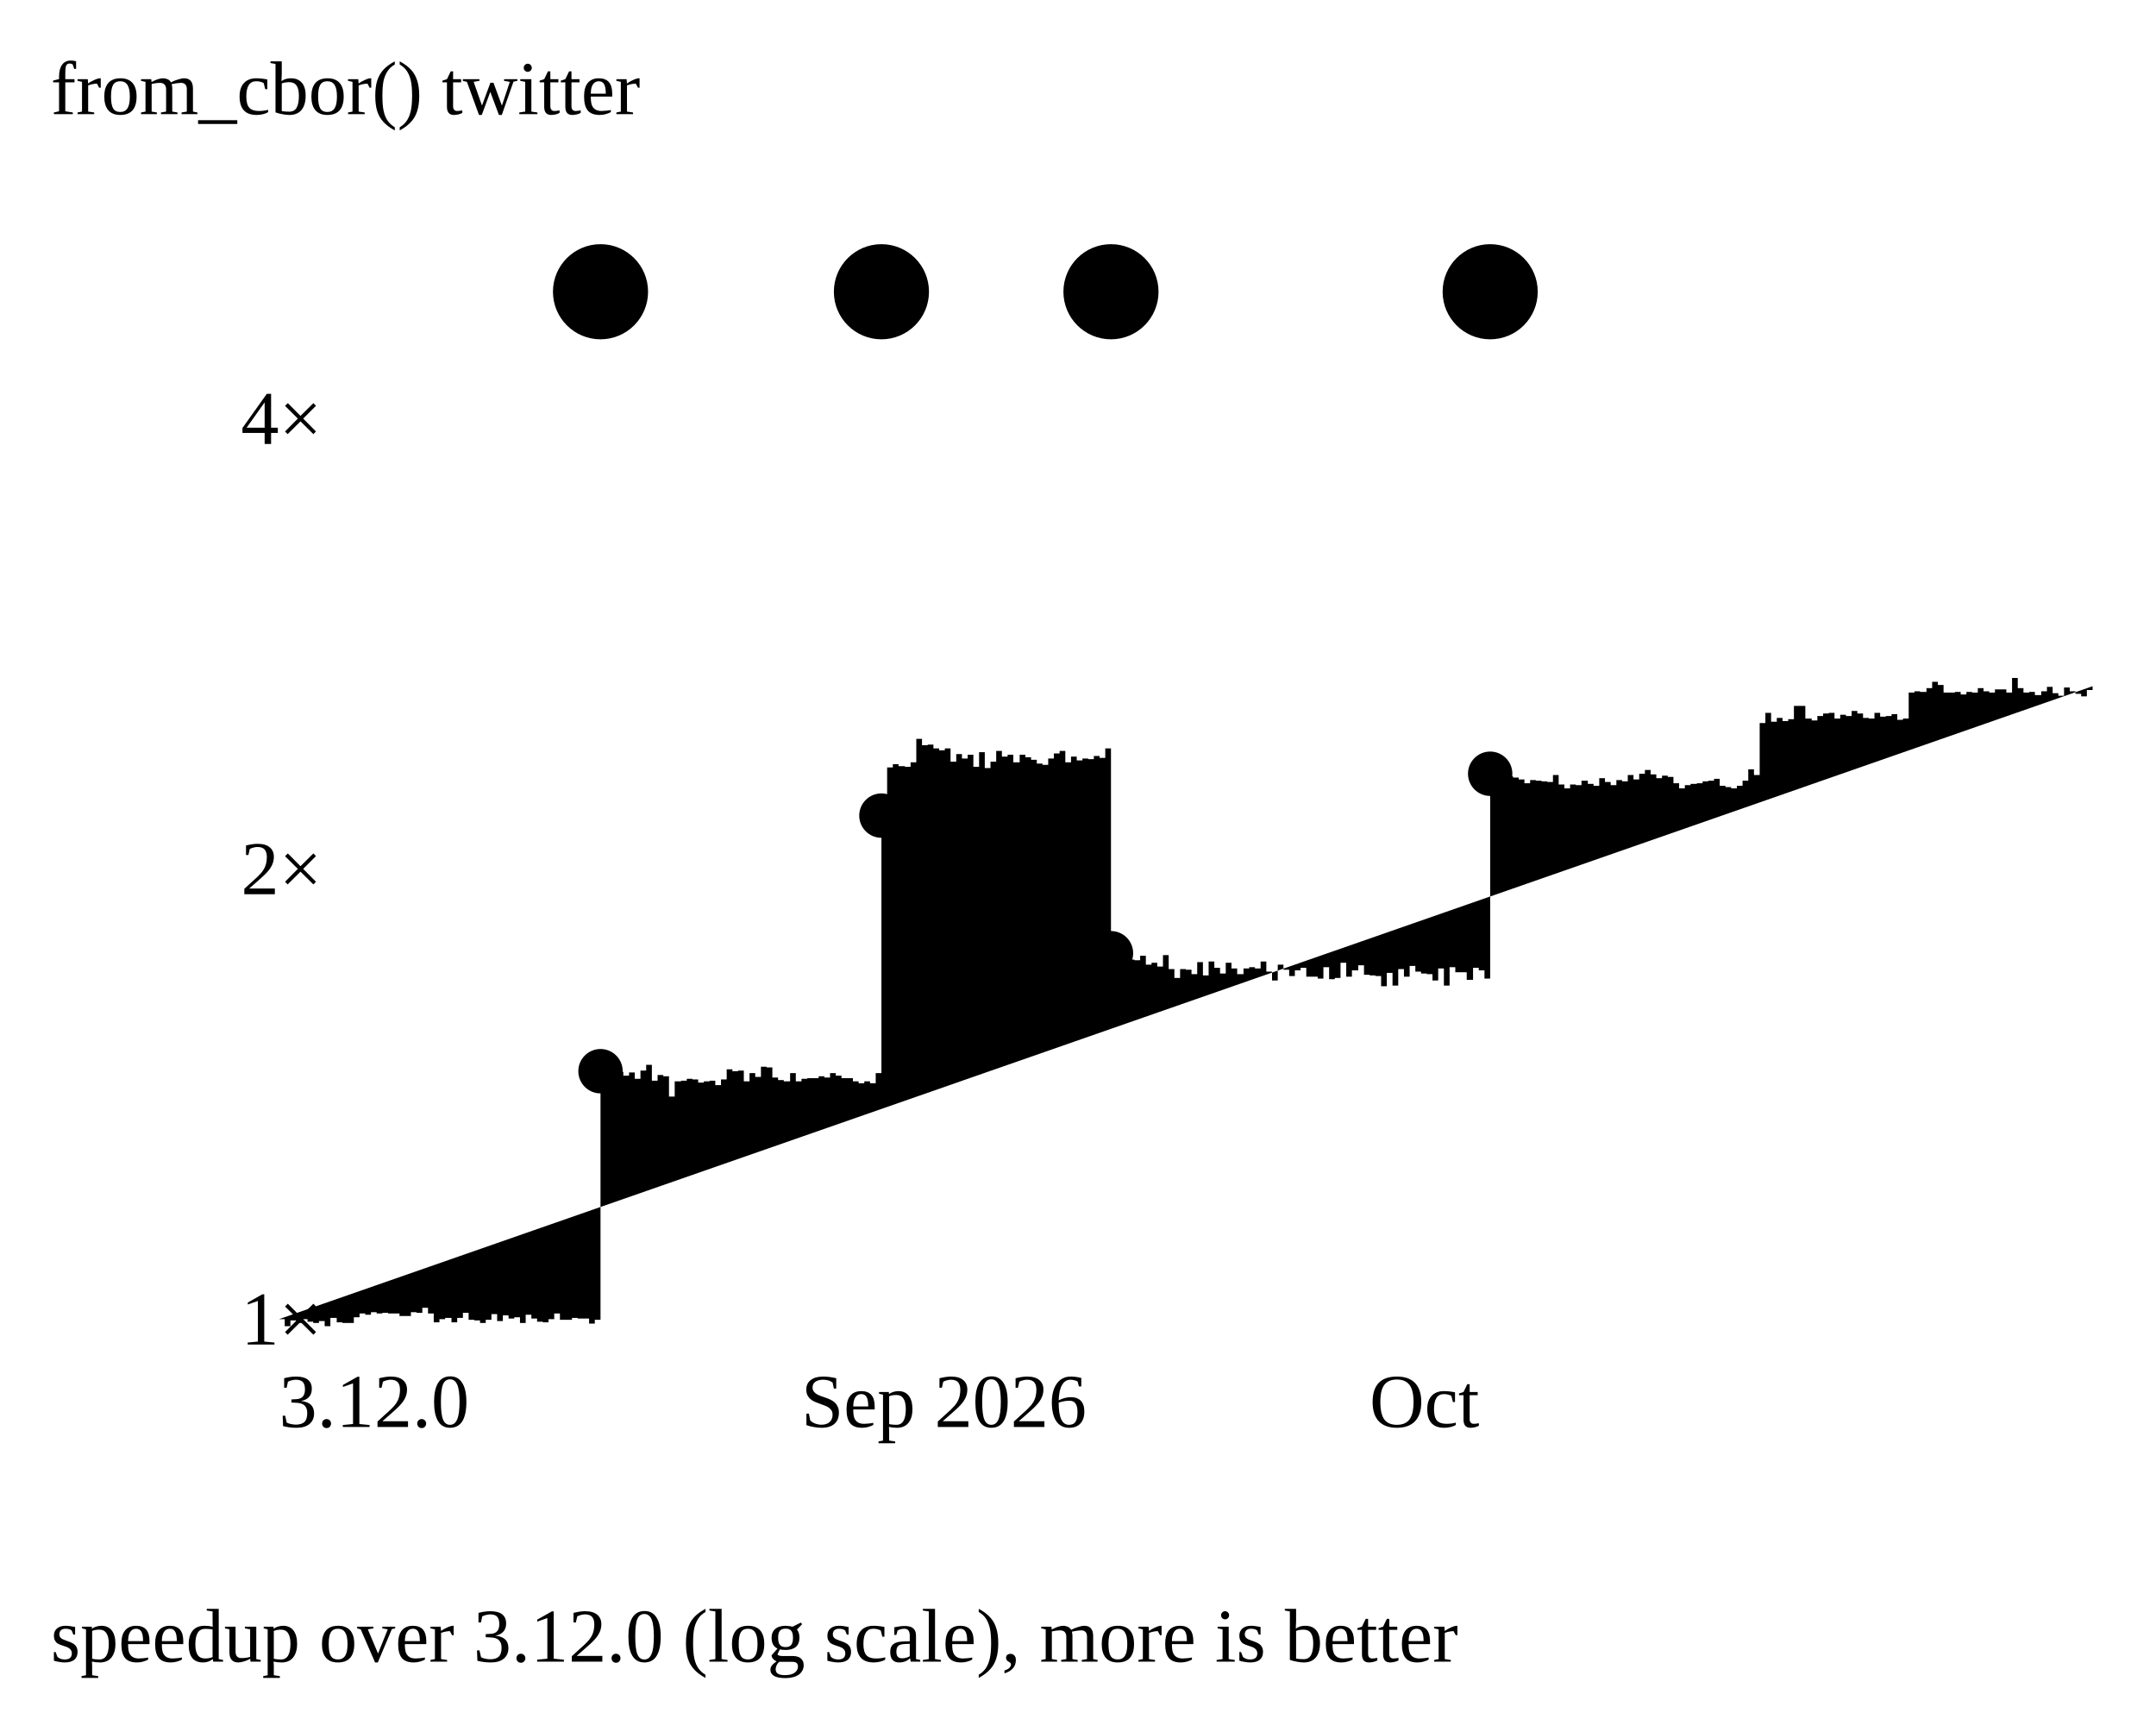
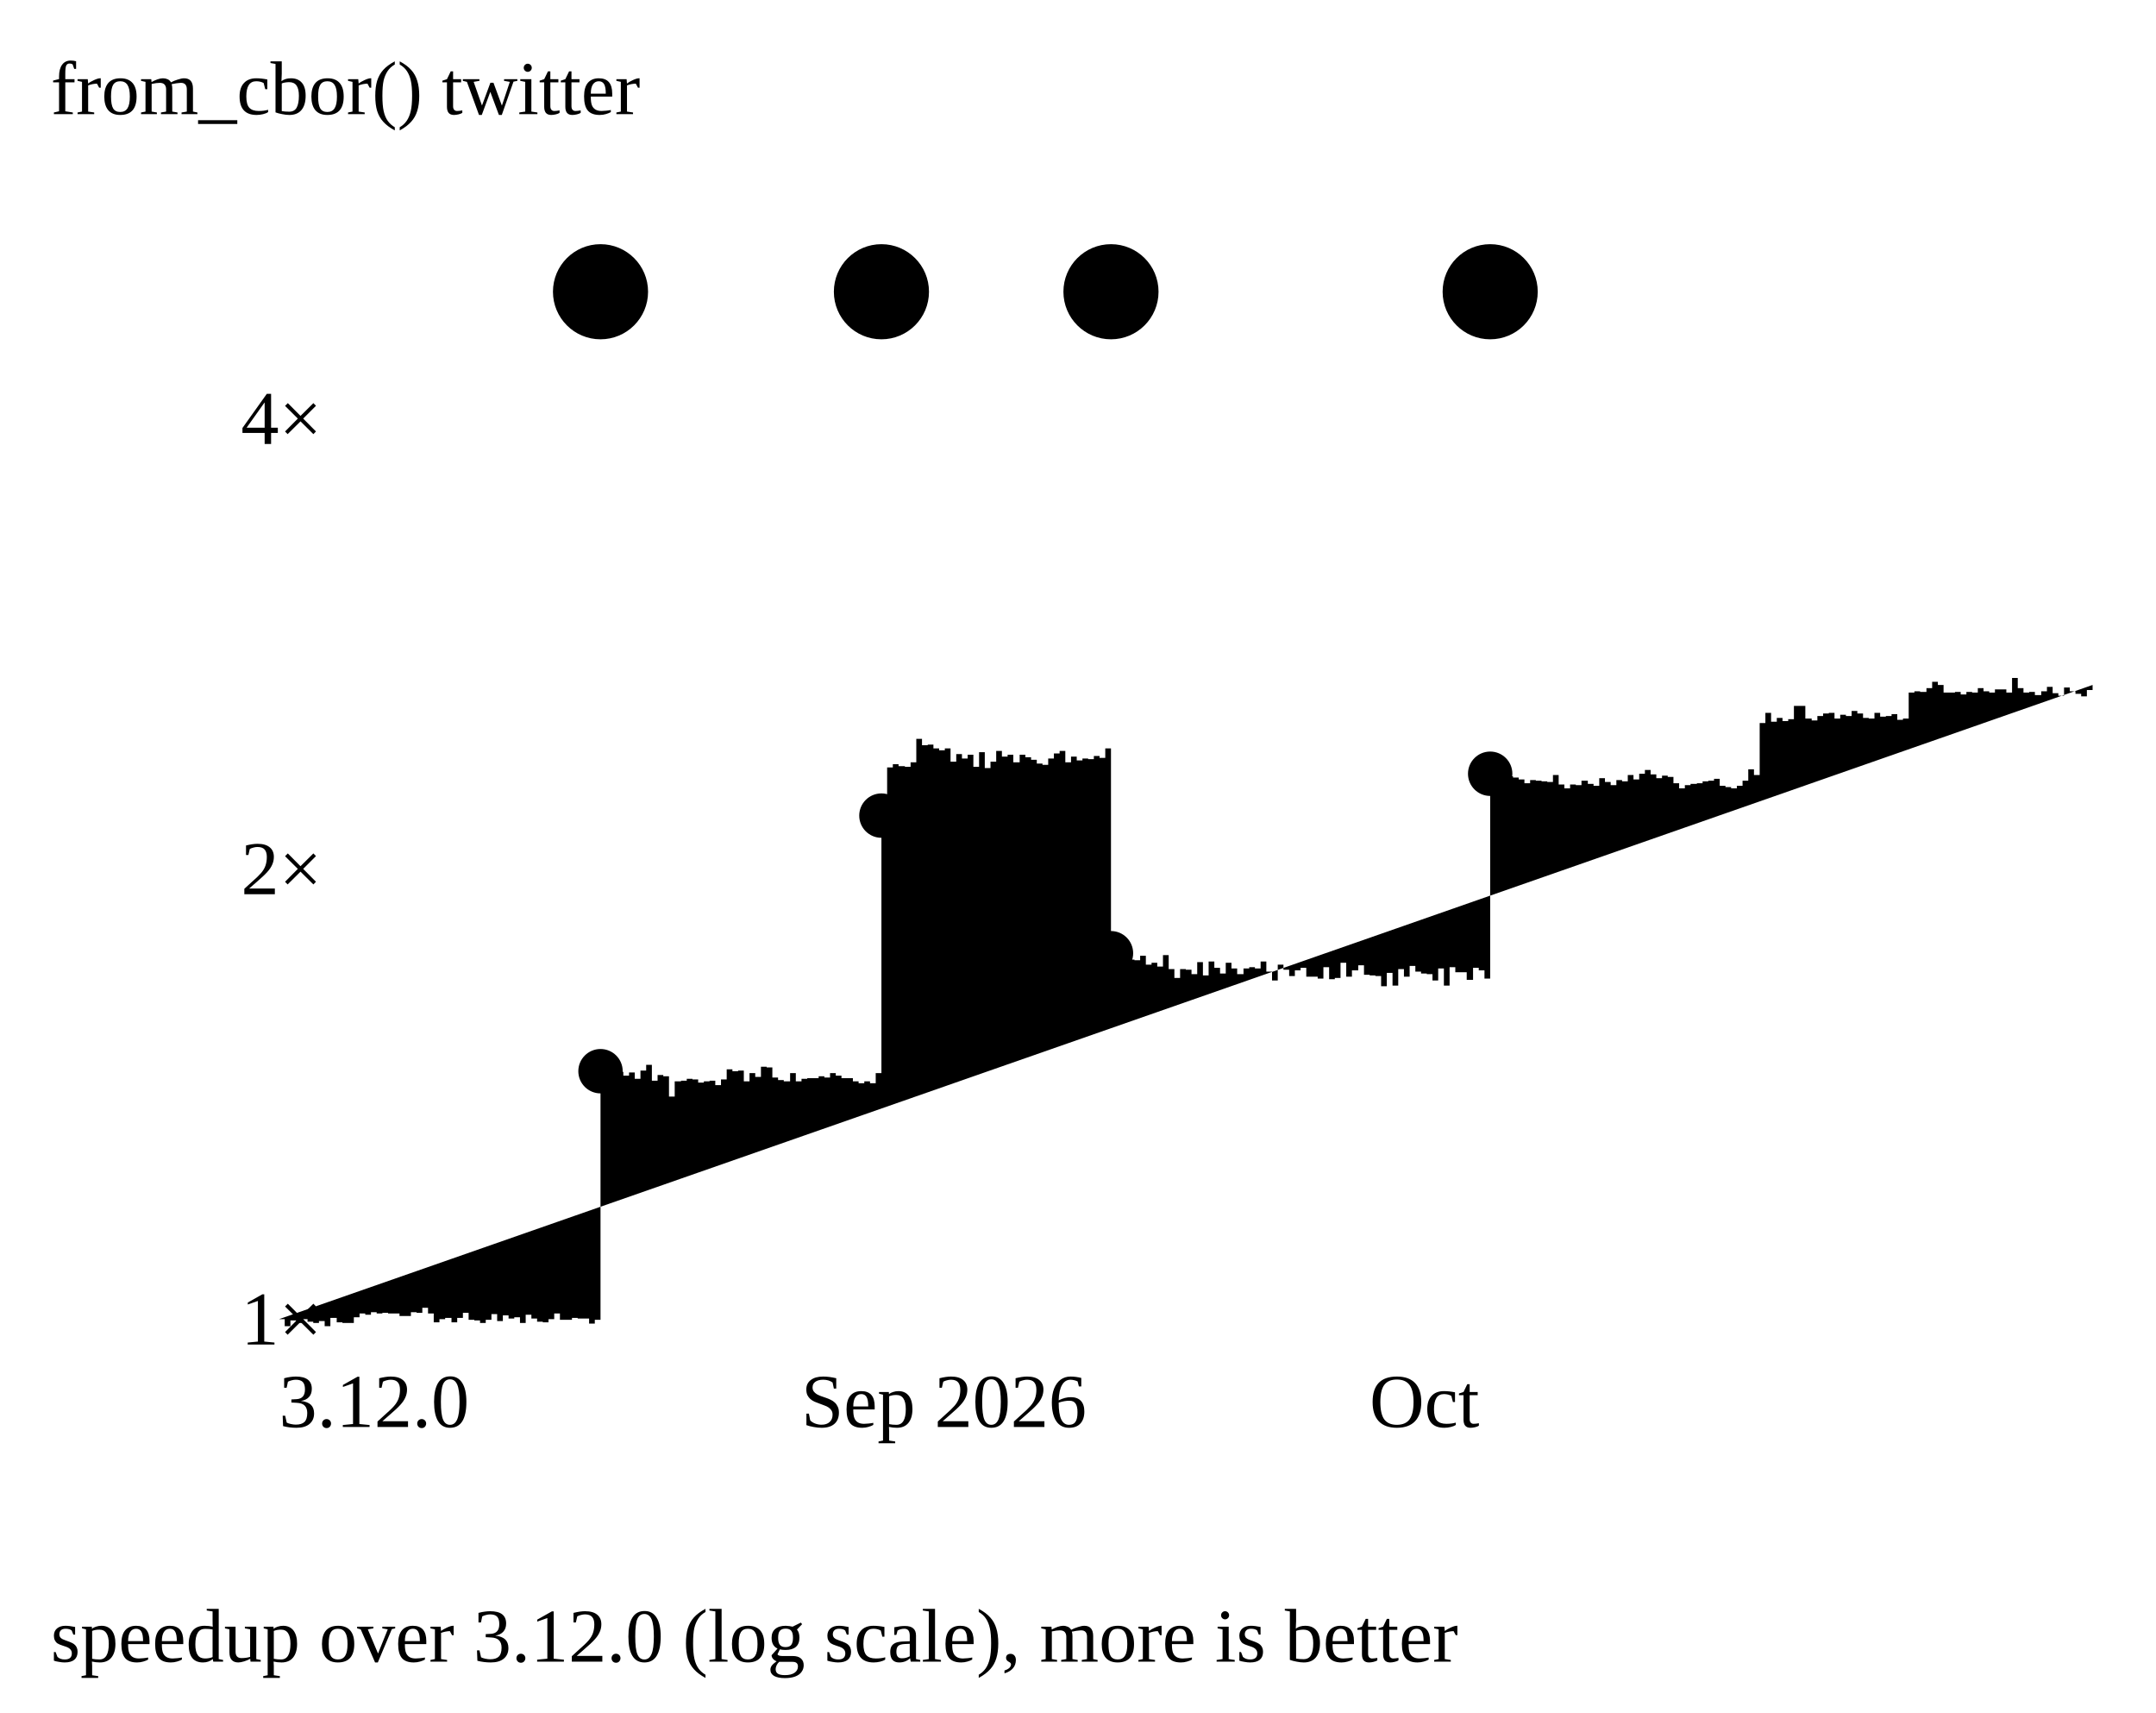
<svg xmlns="http://www.w3.org/2000/svg" class="nj-fig nj-charts nj-charts--timeline" viewBox="0 0 340 270" role="img" aria-labelledby="nj-blog-tl-from_cbor_twitter nj-blog-tl-from_cbor_twitter-d">
  <text class="nj-charts-panel" x="8" y="18">from_cbor() twitter</text>
  <line class="nj-charts-grid" x1="44" y1="208" x2="330" y2="208" />
  <text class="nj-charts-tick nj-charts-tick--r" x="38" y="212">1×</text>
  <line class="nj-charts-grid" x1="44" y1="137" x2="330" y2="137" />
  <text class="nj-charts-tick nj-charts-tick--r" x="38" y="141">2×</text>
  <line class="nj-charts-grid" x1="44" y1="66" x2="330" y2="66" />
  <text class="nj-charts-tick nj-charts-tick--r" x="38" y="70">4×</text>
  <line class="nj-charts-axis" x1="44" y1="208" x2="44" y2="212" />
  <text class="nj-charts-tick" x="44" y="225">3.12.0</text>
  <line class="nj-charts-axis" x1="126.361" y1="208" x2="126.361" y2="212" />
  <text class="nj-charts-tick" x="126.361" y="225">Sep 2026</text>
  <line class="nj-charts-axis" x1="215.962" y1="208" x2="215.962" y2="212" />
  <text class="nj-charts-tick" x="215.962" y="225">Oct</text>
-   <polyline class="nj-charts-json" points="44.0,208.0 44.9,208.0 44.9,209.1 45.8,209.1 45.8,208.2 46.7,208.2 46.7,208.6 47.6,208.6 47.6,208.0 48.5,208.0 48.5,208.4 49.4,208.4 49.4,208.6 50.3,208.6 50.3,208.3 51.2,208.3 51.2,209.1 52.1,209.1 52.1,207.8 53.1,207.8 53.1,208.5 54.0,208.5 54.0,208.6 54.9,208.6 54.9,208.6 55.8,208.6 55.8,207.7 56.7,207.7 56.7,207.1 57.6,207.1 57.6,207.3 58.5,207.3 58.5,206.9 59.4,206.9 59.4,207.1 60.3,207.1 60.3,207.0 61.2,207.0 61.2,207.1 62.1,207.1 62.1,207.1 63.0,207.1 63.0,207.5 63.9,207.5 63.9,207.5 64.8,207.5 64.8,206.9 65.7,206.9 65.7,207.0 66.6,207.0 66.6,206.2 67.5,206.2 67.5,207.1 68.4,207.1 68.4,208.5 69.3,208.5 69.3,208.0 70.2,208.0 70.2,207.8 71.2,207.8 71.2,208.5 72.1,208.5 72.1,207.8 73.0,207.8 73.0,207.0 73.9,207.0 73.9,208.1 74.8,208.1 74.8,208.2 75.7,208.2 75.7,208.6 76.6,208.6 76.6,208.1 77.5,208.1 77.5,207.2 78.4,207.2 78.4,208.3 79.3,208.3 79.3,207.4 80.2,207.4 80.2,207.9 81.1,207.9 81.1,207.7 82.0,207.7 82.0,208.6 82.9,208.6 82.9,207.3 83.8,207.3 83.8,207.9 84.7,207.9 84.7,208.4 85.6,208.4 85.6,208.5 86.5,208.5 86.5,208.0 87.4,208.0 87.4,207.1 88.3,207.1 88.3,208.1 89.3,208.1 89.3,208.1 90.2,208.1 90.2,207.8 91.1,207.8 91.1,207.9 92.0,207.9 92.0,207.9 92.9,207.9 92.9,208.7 93.8,208.7 93.8,208.1 94.7,208.1 94.7,168.9 95.6,168.9 95.6,170.3 96.5,170.3 96.5,169.9 97.4,169.9 97.4,169.0 98.3,169.0 98.3,169.6 99.2,169.6 99.2,169.1 100.1,169.1 100.1,170.1 101.0,170.1 101.0,168.8 101.9,168.8 101.9,167.9 102.8,167.9 102.8,170.4 103.7,170.4 103.7,169.5 104.6,169.5 104.6,169.7 105.5,169.7 105.5,172.9 106.4,172.9 106.4,170.5 107.4,170.5 107.4,170.4 108.3,170.4 108.3,170.1 109.2,170.1 109.2,170.2 110.1,170.2 110.1,170.7 111.0,170.7 111.0,170.5 111.9,170.5 111.9,170.4 112.8,170.4 112.8,171.1 113.7,171.1 113.7,170.2 114.6,170.2 114.6,168.6 115.5,168.6 115.5,168.9 116.4,168.9 116.4,168.8 117.3,168.8 117.3,170.5 118.2,170.5 118.2,169.2 119.1,169.2 119.1,169.8 120.0,169.8 120.0,168.2 120.9,168.2 120.9,168.3 121.8,168.3 121.8,169.9 122.7,169.9 122.7,170.3 123.6,170.3 123.6,170.5 124.6,170.5 124.6,169.2 125.5,169.2 125.5,170.5 126.4,170.5 126.4,170.1 127.3,170.1 127.3,170.0 128.2,170.0 128.2,170.0 129.1,170.0 129.1,169.7 130.0,169.7 130.0,169.9 130.9,169.9 130.9,169.2 131.8,169.2 131.8,169.6 132.7,169.6 132.7,170.0 133.6,170.0 133.6,170.0 134.5,170.0 134.5,170.5 135.4,170.5 135.4,170.8 136.3,170.8 136.3,170.5 137.2,170.5 137.2,170.8 138.1,170.8 138.1,169.2 139.0,169.2 139.0,128.6 139.9,128.6 139.9,121.0 140.8,121.0 140.8,120.5 141.7,120.5 141.7,120.8 142.7,120.8 142.7,120.9 143.6,120.9 143.6,120.2 144.5,120.2 144.5,116.5 145.4,116.5 145.4,117.5 146.3,117.5 146.3,117.4 147.2,117.4 147.2,118.0 148.1,118.0 148.1,118.3 149.0,118.3 149.0,118.0 149.9,118.0 149.9,120.1 150.8,120.1 150.8,118.9 151.7,118.9 151.7,119.6 152.6,119.6 152.6,119.0 153.5,119.0 153.5,120.9 154.4,120.9 154.4,118.6 155.3,118.6 155.3,121.1 156.2,121.1 156.2,120.1 157.1,120.1 157.1,118.4 158.0,118.4 158.0,119.3 158.9,119.3 158.9,119.0 159.8,119.0 159.8,120.2 160.8,120.2 160.8,119.0 161.7,119.0 161.7,119.4 162.6,119.4 162.6,119.8 163.5,119.8 163.5,120.4 164.4,120.4 164.4,120.6 165.3,120.6 165.3,119.6 166.2,119.6 166.2,118.8 167.1,118.8 167.1,118.4 168.0,118.4 168.0,120.2 168.9,120.2 168.9,119.3 169.8,119.3 169.8,119.9 170.7,119.9 170.7,119.6 171.6,119.6 171.6,119.7 172.5,119.7 172.5,119.2 173.4,119.2 173.4,119.5 174.3,119.5 174.3,118.0 175.2,118.0 175.2,150.3 176.1,150.3 176.1,150.5 177.0,150.5 177.0,150.6 177.9,150.6 177.9,151.3 178.9,151.3 178.9,151.4 179.8,151.4 179.8,150.7 180.7,150.7 180.7,152.1 181.6,152.1 181.6,151.8 182.5,151.8 182.5,152.4 183.4,152.4 183.4,150.6 184.3,150.6 184.3,152.8 185.2,152.8 185.2,154.2 186.1,154.2 186.1,152.8 187.0,152.8 187.0,152.9 187.9,152.9 187.9,153.6 188.8,153.6 188.8,151.7 189.7,151.7 189.7,153.8 190.6,153.8 190.6,151.6 191.5,151.6 191.5,152.6 192.4,152.6 192.4,153.5 193.3,153.5 193.3,151.8 194.2,151.8 194.2,152.7 195.1,152.7 195.1,153.6 196.1,153.6 196.1,152.7 197.0,152.7 197.0,152.5 197.9,152.5 197.9,152.7 198.8,152.7 198.8,151.6 199.7,151.6 199.7,153.2 200.6,153.2 200.6,154.6 201.5,154.6 201.5,152.1 202.4,152.1 202.4,152.9 203.3,152.9 203.3,153.9 204.2,153.9 204.2,153.0 205.1,153.0 205.1,152.6 206.0,152.6 206.0,154.0 206.9,154.0 206.9,154.0 207.8,154.0 207.8,154.3 208.7,154.3 208.7,152.5 209.6,152.5 209.6,154.4 210.5,154.4 210.5,154.2 211.4,154.2 211.4,151.8 212.3,151.8 212.3,154.0 213.2,154.0 213.2,153.0 214.2,153.0 214.2,152.2 215.1,152.2 215.1,153.7 216.0,153.7 216.0,153.8 216.9,153.8 216.9,153.9 217.8,153.9 217.8,155.5 218.7,155.5 218.7,153.4 219.6,153.4 219.6,155.4 220.5,155.4 220.5,152.8 221.4,152.8 221.4,154.0 222.3,154.0 222.3,152.3 223.2,152.3 223.2,153.2 224.1,153.2 224.1,153.5 225.0,153.5 225.0,153.6 225.9,153.6 225.9,154.6 226.8,154.6 226.8,152.7 227.7,152.7 227.7,155.4 228.6,155.4 228.6,152.5 229.5,152.5 229.5,153.3 230.4,153.3 230.4,153.3 231.3,153.3 231.3,154.5 232.3,154.5 232.3,152.6 233.2,152.6 233.2,153.0 234.1,153.0 234.1,154.3 235.0,154.3 235.0,122.0 235.9,122.0 235.9,123.3 236.8,123.3 236.8,121.4 237.7,121.4 237.7,122.4 238.6,122.4 238.6,122.6 239.5,122.6 239.5,122.9 240.4,122.9 240.4,123.5 241.3,123.5 241.3,123.0 242.2,123.0 242.2,123.1 243.1,123.1 243.1,123.2 244.0,123.2 244.0,123.3 244.9,123.3 244.9,122.2 245.8,122.2 245.8,123.7 246.7,123.7 246.7,124.3 247.6,124.3 247.6,123.7 248.5,123.7 248.5,123.8 249.4,123.8 249.4,123.1 250.4,123.1 250.4,123.6 251.3,123.6 251.3,123.9 252.2,123.9 252.2,122.7 253.1,122.7 253.1,123.3 254.0,123.3 254.0,123.8 254.9,123.8 254.9,123.0 255.8,123.0 255.8,123.2 256.7,123.2 256.7,122.2 257.6,122.2 257.6,122.9 258.5,122.9 258.5,122.0 259.4,122.0 259.4,121.4 260.3,121.4 260.3,122.1 261.2,122.1 261.2,122.7 262.1,122.7 262.1,122.3 263.0,122.3 263.0,122.5 263.9,122.5 263.9,123.5 264.8,123.5 264.8,124.3 265.7,124.3 265.7,123.8 266.6,123.8 266.6,123.6 267.6,123.6 267.6,123.5 268.5,123.5 268.5,123.2 269.4,123.2 269.4,123.1 270.3,123.1 270.3,122.8 271.2,122.8 271.2,123.9 272.1,123.9 272.1,124.1 273.0,124.1 273.0,124.3 273.9,124.3 273.9,123.9 274.8,123.9 274.8,123.1 275.7,123.1 275.7,121.3 276.6,121.3 276.6,122.2 277.5,122.2 277.5,114.0 278.4,114.0 278.4,112.4 279.3,112.4 279.3,113.8 280.2,113.8 280.2,113.2 281.1,113.2 281.1,113.7 282.0,113.7 282.0,113.4 282.9,113.4 282.9,111.3 283.8,111.3 283.8,111.3 284.7,111.3 284.7,113.3 285.7,113.3 285.7,113.6 286.6,113.6 286.6,112.9 287.5,112.9 287.5,112.5 288.4,112.5 288.4,112.4 289.3,112.4 289.3,113.3 290.2,113.3 290.2,112.7 291.1,112.7 291.1,112.9 292.0,112.9 292.0,112.1 292.9,112.1 292.9,112.5 293.8,112.5 293.8,113.2 294.7,113.2 294.7,113.3 295.6,113.3 295.6,112.4 296.5,112.4 296.5,113.0 297.4,113.0 297.4,112.9 298.3,112.9 298.3,112.6 299.2,112.6 299.2,113.5 300.1,113.5 300.1,113.3 301.0,113.3 301.0,109.2 301.9,109.2 301.9,109.0 302.8,109.0 302.8,109.1 303.8,109.1 303.8,108.5 304.7,108.5 304.7,107.5 305.6,107.5 305.6,108.0 306.5,108.0 306.5,109.2 307.4,109.2 307.4,109.2 308.3,109.2 308.3,109.1 309.2,109.1 309.2,109.5 310.1,109.5 310.1,109.1 311.0,109.1 311.0,109.2 311.9,109.2 311.9,108.5 312.8,108.5 312.8,109.0 313.7,109.0 313.7,109.2 314.6,109.2 314.6,108.7 315.5,108.7 315.5,108.7 316.4,108.7 316.4,109.2 317.3,109.2 317.3,106.9 318.2,106.9 318.2,108.5 319.1,108.5 319.1,109.2 320.0,109.2 320.0,109.1 320.9,109.1 320.9,109.6 321.9,109.6 321.9,109.0 322.8,109.0 322.8,108.3 323.7,108.3 323.7,109.3 324.6,109.3 324.6,109.7 325.5,109.7 325.5,108.4 326.4,108.4 326.4,109.0 327.3,109.0 327.3,109.4 328.2,109.4 328.2,109.8 329.1,109.8 329.1,108.8 330.0,108.8 330.0,108.2" />
+   <polyline class="nj-charts-json" points="44.0,208.0 44.9,208.0 44.9,209.1 45.8,209.1 45.8,208.2 46.7,208.2 46.7,208.6 47.6,208.6 47.6,208.0 48.5,208.0 48.5,208.4 49.4,208.4 49.4,208.6 50.3,208.6 50.3,208.3 51.2,208.3 51.2,209.1 52.1,209.1 52.1,207.8 53.1,207.8 53.1,208.5 54.0,208.5 54.0,208.6 54.9,208.6 54.9,208.6 55.8,208.6 55.8,207.7 56.7,207.7 56.7,207.1 57.6,207.1 57.6,207.3 58.5,207.3 58.5,206.9 59.4,206.9 59.4,207.1 60.3,207.1 60.3,207.0 61.2,207.0 61.2,207.1 62.1,207.1 62.1,207.1 63.0,207.1 63.0,207.5 63.9,207.5 63.9,207.5 64.8,207.5 64.8,206.9 65.7,206.9 65.7,207.0 66.6,207.0 66.6,206.2 67.5,206.2 67.5,207.1 68.4,207.1 68.4,208.5 69.3,208.5 69.3,208.0 70.2,208.0 70.2,207.8 71.2,207.8 71.2,208.5 72.1,208.5 72.1,207.8 73.0,207.8 73.0,207.0 73.9,207.0 73.9,208.1 74.8,208.1 74.8,208.2 75.7,208.2 75.7,208.6 76.6,208.6 76.6,208.1 77.5,208.1 77.5,207.2 78.4,207.2 78.4,208.3 79.3,208.3 79.3,207.4 80.2,207.4 80.2,207.9 81.1,207.9 81.1,207.7 82.0,207.7 82.0,208.6 82.9,208.6 82.9,207.3 83.8,207.3 83.8,207.9 84.7,207.9 84.7,208.4 85.6,208.4 85.6,208.5 86.5,208.5 86.5,208.0 87.4,208.0 87.4,207.1 88.3,207.1 88.3,208.1 89.3,208.1 89.3,208.1 90.2,208.1 90.2,207.8 91.1,207.8 91.1,207.9 92.0,207.9 92.0,207.9 92.9,207.9 92.9,208.7 93.8,208.7 93.8,208.1 94.7,208.1 94.7,168.9 95.6,168.9 95.6,170.3 96.5,170.3 96.5,169.9 97.4,169.9 97.4,169.0 98.3,169.0 98.3,169.6 99.2,169.6 99.2,169.1 100.1,169.1 100.1,170.1 101.0,170.1 101.0,168.8 101.9,168.8 101.9,167.9 102.8,167.9 102.8,170.4 103.7,170.4 103.7,169.5 104.6,169.5 104.6,169.7 105.5,169.7 105.5,172.9 106.4,172.9 106.4,170.5 107.4,170.5 107.4,170.4 108.3,170.4 108.3,170.1 109.2,170.1 109.2,170.2 110.1,170.2 110.1,170.7 111.0,170.7 111.0,170.5 111.9,170.5 111.9,170.4 112.8,170.4 112.8,171.1 113.7,171.1 113.7,170.2 114.6,170.2 114.6,168.6 115.5,168.6 115.5,168.9 116.4,168.9 116.4,168.8 117.3,168.8 117.3,170.5 118.2,170.5 118.2,169.2 119.1,169.2 119.1,169.8 120.0,169.8 120.0,168.2 120.9,168.2 120.9,168.3 121.8,168.3 121.8,169.9 122.7,169.9 122.7,170.3 123.6,170.3 123.6,170.5 124.6,170.5 124.6,169.2 125.5,169.2 125.5,170.5 126.4,170.5 126.4,170.1 127.3,170.1 127.3,170.0 128.2,170.0 128.2,170.0 129.1,170.0 129.1,169.7 130.0,169.7 130.0,169.9 130.9,169.9 130.9,169.2 131.8,169.2 131.8,169.6 132.7,169.6 132.7,170.0 133.6,170.0 133.6,170.0 134.5,170.0 134.5,170.5 135.4,170.5 135.4,170.8 136.3,170.8 136.3,170.5 137.2,170.5 137.2,170.8 138.1,170.8 138.1,169.2 139.0,169.2 139.0,128.6 139.9,128.6 139.9,121.0 140.8,121.0 140.8,120.5 141.7,120.5 141.7,120.8 142.7,120.8 142.7,120.9 143.6,120.9 143.6,120.2 144.5,120.2 144.5,116.5 145.4,116.5 145.4,117.5 146.3,117.5 146.3,117.4 147.2,117.4 147.2,118.0 148.1,118.0 148.1,118.3 149.0,118.3 149.0,118.0 149.9,118.0 149.9,120.1 150.8,120.1 150.8,118.9 151.7,118.9 151.7,119.6 152.6,119.6 152.6,119.0 153.5,119.0 153.5,120.9 154.4,120.9 154.4,118.6 155.3,118.6 155.3,121.1 156.2,121.1 156.2,120.1 157.1,120.1 157.1,118.4 158.0,118.4 158.0,119.3 158.9,119.3 158.9,119.0 159.8,119.0 159.8,120.2 160.8,120.2 160.8,119.0 161.7,119.0 161.7,119.4 162.6,119.4 162.6,119.8 163.5,119.8 163.5,120.4 164.4,120.4 164.4,120.6 165.3,120.6 165.3,119.6 166.2,119.6 166.2,118.8 167.1,118.8 167.1,118.4 168.0,118.4 168.0,120.2 168.9,120.2 168.9,119.3 169.8,119.3 169.8,119.9 170.7,119.9 170.7,119.6 171.6,119.6 171.6,119.7 172.5,119.7 172.5,119.2 173.4,119.2 173.4,119.5 174.3,119.5 174.3,118.0 175.2,118.0 175.2,150.3 176.1,150.3 176.1,150.5 177.0,150.5 177.0,150.6 177.9,150.6 177.9,151.3 178.9,151.3 178.9,151.4 179.8,151.4 179.8,150.7 180.7,150.7 180.7,152.1 181.6,152.1 181.6,151.8 182.5,151.8 182.5,152.4 183.4,152.4 183.4,150.6 184.3,150.6 184.3,152.8 185.2,152.8 185.2,154.2 186.1,154.2 186.1,152.8 187.0,152.8 187.0,152.9 187.9,152.9 187.9,153.6 188.8,153.6 188.8,151.7 189.7,151.7 189.7,153.8 190.6,153.8 190.6,151.6 191.5,151.6 191.5,152.6 192.4,152.6 192.4,153.5 193.3,153.5 193.3,151.8 194.2,151.8 194.2,152.7 195.1,152.7 195.1,153.6 196.1,153.6 196.1,152.7 197.0,152.7 197.0,152.5 197.9,152.5 197.9,152.7 198.8,152.7 198.8,151.6 199.7,151.6 199.7,153.2 200.6,153.2 200.6,154.6 201.5,154.6 201.5,152.1 202.4,152.1 202.4,152.9 203.3,152.9 203.3,153.9 204.2,153.9 204.2,153.0 205.1,153.0 205.1,152.6 206.0,152.6 206.0,154.0 206.9,154.0 206.9,154.0 207.8,154.0 207.8,154.3 208.7,154.3 208.7,152.5 209.6,152.5 209.6,154.4 210.5,154.4 210.5,154.2 211.4,154.2 211.4,151.8 212.3,151.8 212.3,154.0 213.2,154.0 213.2,153.0 214.2,153.0 214.2,152.2 215.1,152.2 215.1,153.7 216.0,153.7 216.0,153.8 216.9,153.8 216.9,153.9 217.8,153.9 217.8,155.5 218.7,155.5 218.7,153.4 219.6,153.4 219.6,155.4 220.5,155.4 220.5,152.8 221.4,152.8 221.4,154.0 222.3,154.0 222.3,152.3 223.2,152.3 223.2,153.2 224.1,153.2 224.1,153.5 225.0,153.5 225.0,153.6 225.9,153.6 225.9,154.6 226.8,154.6 226.8,152.7 227.7,152.7 227.7,155.4 228.6,155.4 228.6,152.5 229.5,152.5 229.5,153.3 230.4,153.3 230.4,153.3 231.3,153.3 231.3,154.5 232.3,154.5 232.3,152.6 233.2,152.6 233.2,153.0 234.1,153.0 234.1,154.3 235.0,154.3 235.0,122.0 235.9,122.0 235.9,123.3 236.8,123.3 236.8,121.4 237.7,121.4 237.7,122.4 238.6,122.4 238.6,122.6 239.5,122.6 239.5,122.9 240.4,122.9 240.4,123.5 241.3,123.5 241.3,123.0 242.2,123.0 242.2,123.1 243.1,123.1 243.1,123.2 244.0,123.2 244.0,123.3 244.9,123.3 244.9,122.2 245.8,122.2 245.8,123.7 246.7,123.7 246.7,124.3 247.6,124.3 247.6,123.7 248.5,123.7 248.5,123.8 249.4,123.8 249.4,123.1 250.4,123.1 250.4,123.6 251.3,123.6 251.3,123.9 252.2,123.9 252.2,122.7 253.1,122.7 253.1,123.3 254.0,123.3 254.0,123.8 254.9,123.8 254.9,123.0 255.8,123.0 255.8,123.2 256.7,123.2 256.7,122.2 257.6,122.2 257.6,122.9 258.5,122.9 258.5,122.0 259.4,122.0 259.4,121.4 260.3,121.4 260.3,122.1 261.2,122.1 261.2,122.7 262.1,122.7 262.1,122.3 263.0,122.3 263.0,122.5 263.9,122.5 263.9,123.5 264.8,123.5 264.8,124.3 265.7,124.3 265.7,123.8 266.6,123.8 266.6,123.6 267.6,123.6 267.6,123.5 268.5,123.5 268.5,123.2 269.4,123.2 269.4,123.1 270.3,123.1 270.3,122.8 271.2,122.8 271.2,123.9 272.1,123.9 272.1,124.1 273.0,124.1 273.0,124.3 273.9,124.3 273.9,123.9 274.8,123.9 274.8,123.1 275.7,123.1 275.7,121.3 276.6,121.3 276.6,122.2 277.5,122.2 277.5,114.0 278.4,114.0 278.4,112.4 279.3,112.4 279.3,113.8 280.2,113.8 280.2,113.2 281.1,113.2 281.1,113.7 282.0,113.7 282.0,113.4 282.9,113.4 282.9,111.3 283.8,111.3 283.8,111.3 284.7,111.3 284.7,113.3 285.7,113.3 285.7,113.6 286.6,113.6 286.6,112.9 287.5,112.9 287.5,112.5 288.4,112.5 288.4,112.4 289.3,112.4 289.3,113.3 290.2,113.3 290.2,112.7 291.1,112.7 291.1,112.9 292.0,112.9 292.0,112.1 292.9,112.1 292.9,112.5 293.8,112.5 293.8,113.2 294.7,113.2 294.7,113.3 295.6,113.3 295.6,112.4 296.5,112.4 296.5,113.0 297.4,113.0 297.4,112.9 298.3,112.9 298.3,112.6 299.2,112.6 299.2,113.5 300.1,113.5 300.1,113.3 301.0,113.3 301.0,109.2 301.9,109.2 301.9,109.0 302.8,109.0 302.8,109.1 303.8,109.1 303.8,108.5 304.7,108.5 304.7,107.5 305.6,107.5 305.6,108.0 306.5,108.0 306.5,109.2 307.4,109.2 307.4,109.2 308.3,109.2 308.3,109.1 309.2,109.1 309.2,109.5 310.1,109.5 310.1,109.1 311.0,109.1 311.0,109.2 311.9,109.2 311.9,108.5 312.8,108.5 312.8,109.0 313.7,109.0 313.7,109.2 314.6,109.2 314.6,108.7 315.5,108.7 315.5,108.7 316.4,108.7 316.4,109.2 317.3,109.2 317.3,106.9 318.2,106.9 318.2,108.5 319.1,108.5 319.1,109.2 320.0,109.2 320.0,109.1 320.9,109.1 320.9,109.6 321.9,109.6 321.9,109.0 322.8,109.0 322.8,108.3 323.7,108.3 323.7,109.3 324.6,109.3 324.6,109.7 325.5,109.7 325.5,108.4 326.4,108.4 326.4,109.0 327.3,109.0 327.3,109.4 328.2,109.4 328.2,109.8 329.1,109.8 329.1,108.8 330.0,108.8 330.0,108.0" />
  <circle class="nj-charts-json-dot" cx="94.7" cy="168.9" r="3.5" />
  <line class="nj-charts-grid" stroke-dasharray="2 2" x1="94.7" y1="54.0" x2="94.7" y2="163.9" />
  <circle class="nj-theme-dot" cx="94.7" cy="46.0" r="7.5" />
  <text class="nj-theme-num" x="94.7" y="50.0" text-anchor="middle">1</text>
  <circle class="nj-charts-json-dot" cx="139.0" cy="128.6" r="3.5" />
  <line class="nj-charts-grid" stroke-dasharray="2 2" x1="139.0" y1="54.0" x2="139.0" y2="123.6" />
  <circle class="nj-theme-dot" cx="139.0" cy="46.0" r="7.5" />
  <text class="nj-theme-num" x="139.0" y="50.0" text-anchor="middle">4</text>
  <circle class="nj-charts-json-dot" cx="175.2" cy="150.3" r="3.5" />
  <line class="nj-charts-grid" stroke-dasharray="2 2" x1="175.2" y1="54.0" x2="175.2" y2="145.3" />
  <circle class="nj-theme-dot nj-theme-dot--other" cx="175.2" cy="46.0" r="7.5" />
  <text class="nj-theme-num" x="175.2" y="50.0" text-anchor="middle">U</text>
  <circle class="nj-charts-json-dot" cx="235.0" cy="122.0" r="3.5" />
  <line class="nj-charts-grid" stroke-dasharray="2 2" x1="235.0" y1="54.0" x2="235.0" y2="117.0" />
  <circle class="nj-theme-dot nj-theme-dot--other" cx="235.0" cy="46.0" r="7.5" />
  <text class="nj-theme-num" x="235.0" y="50.0" text-anchor="middle">U</text>
  <line class="nj-charts-axis" x1="44" y1="208" x2="330" y2="208" />
  <text class="nj-charts-note" x="8" y="262">speedup over 3.12.0 (log scale), more is better</text>
</svg>
